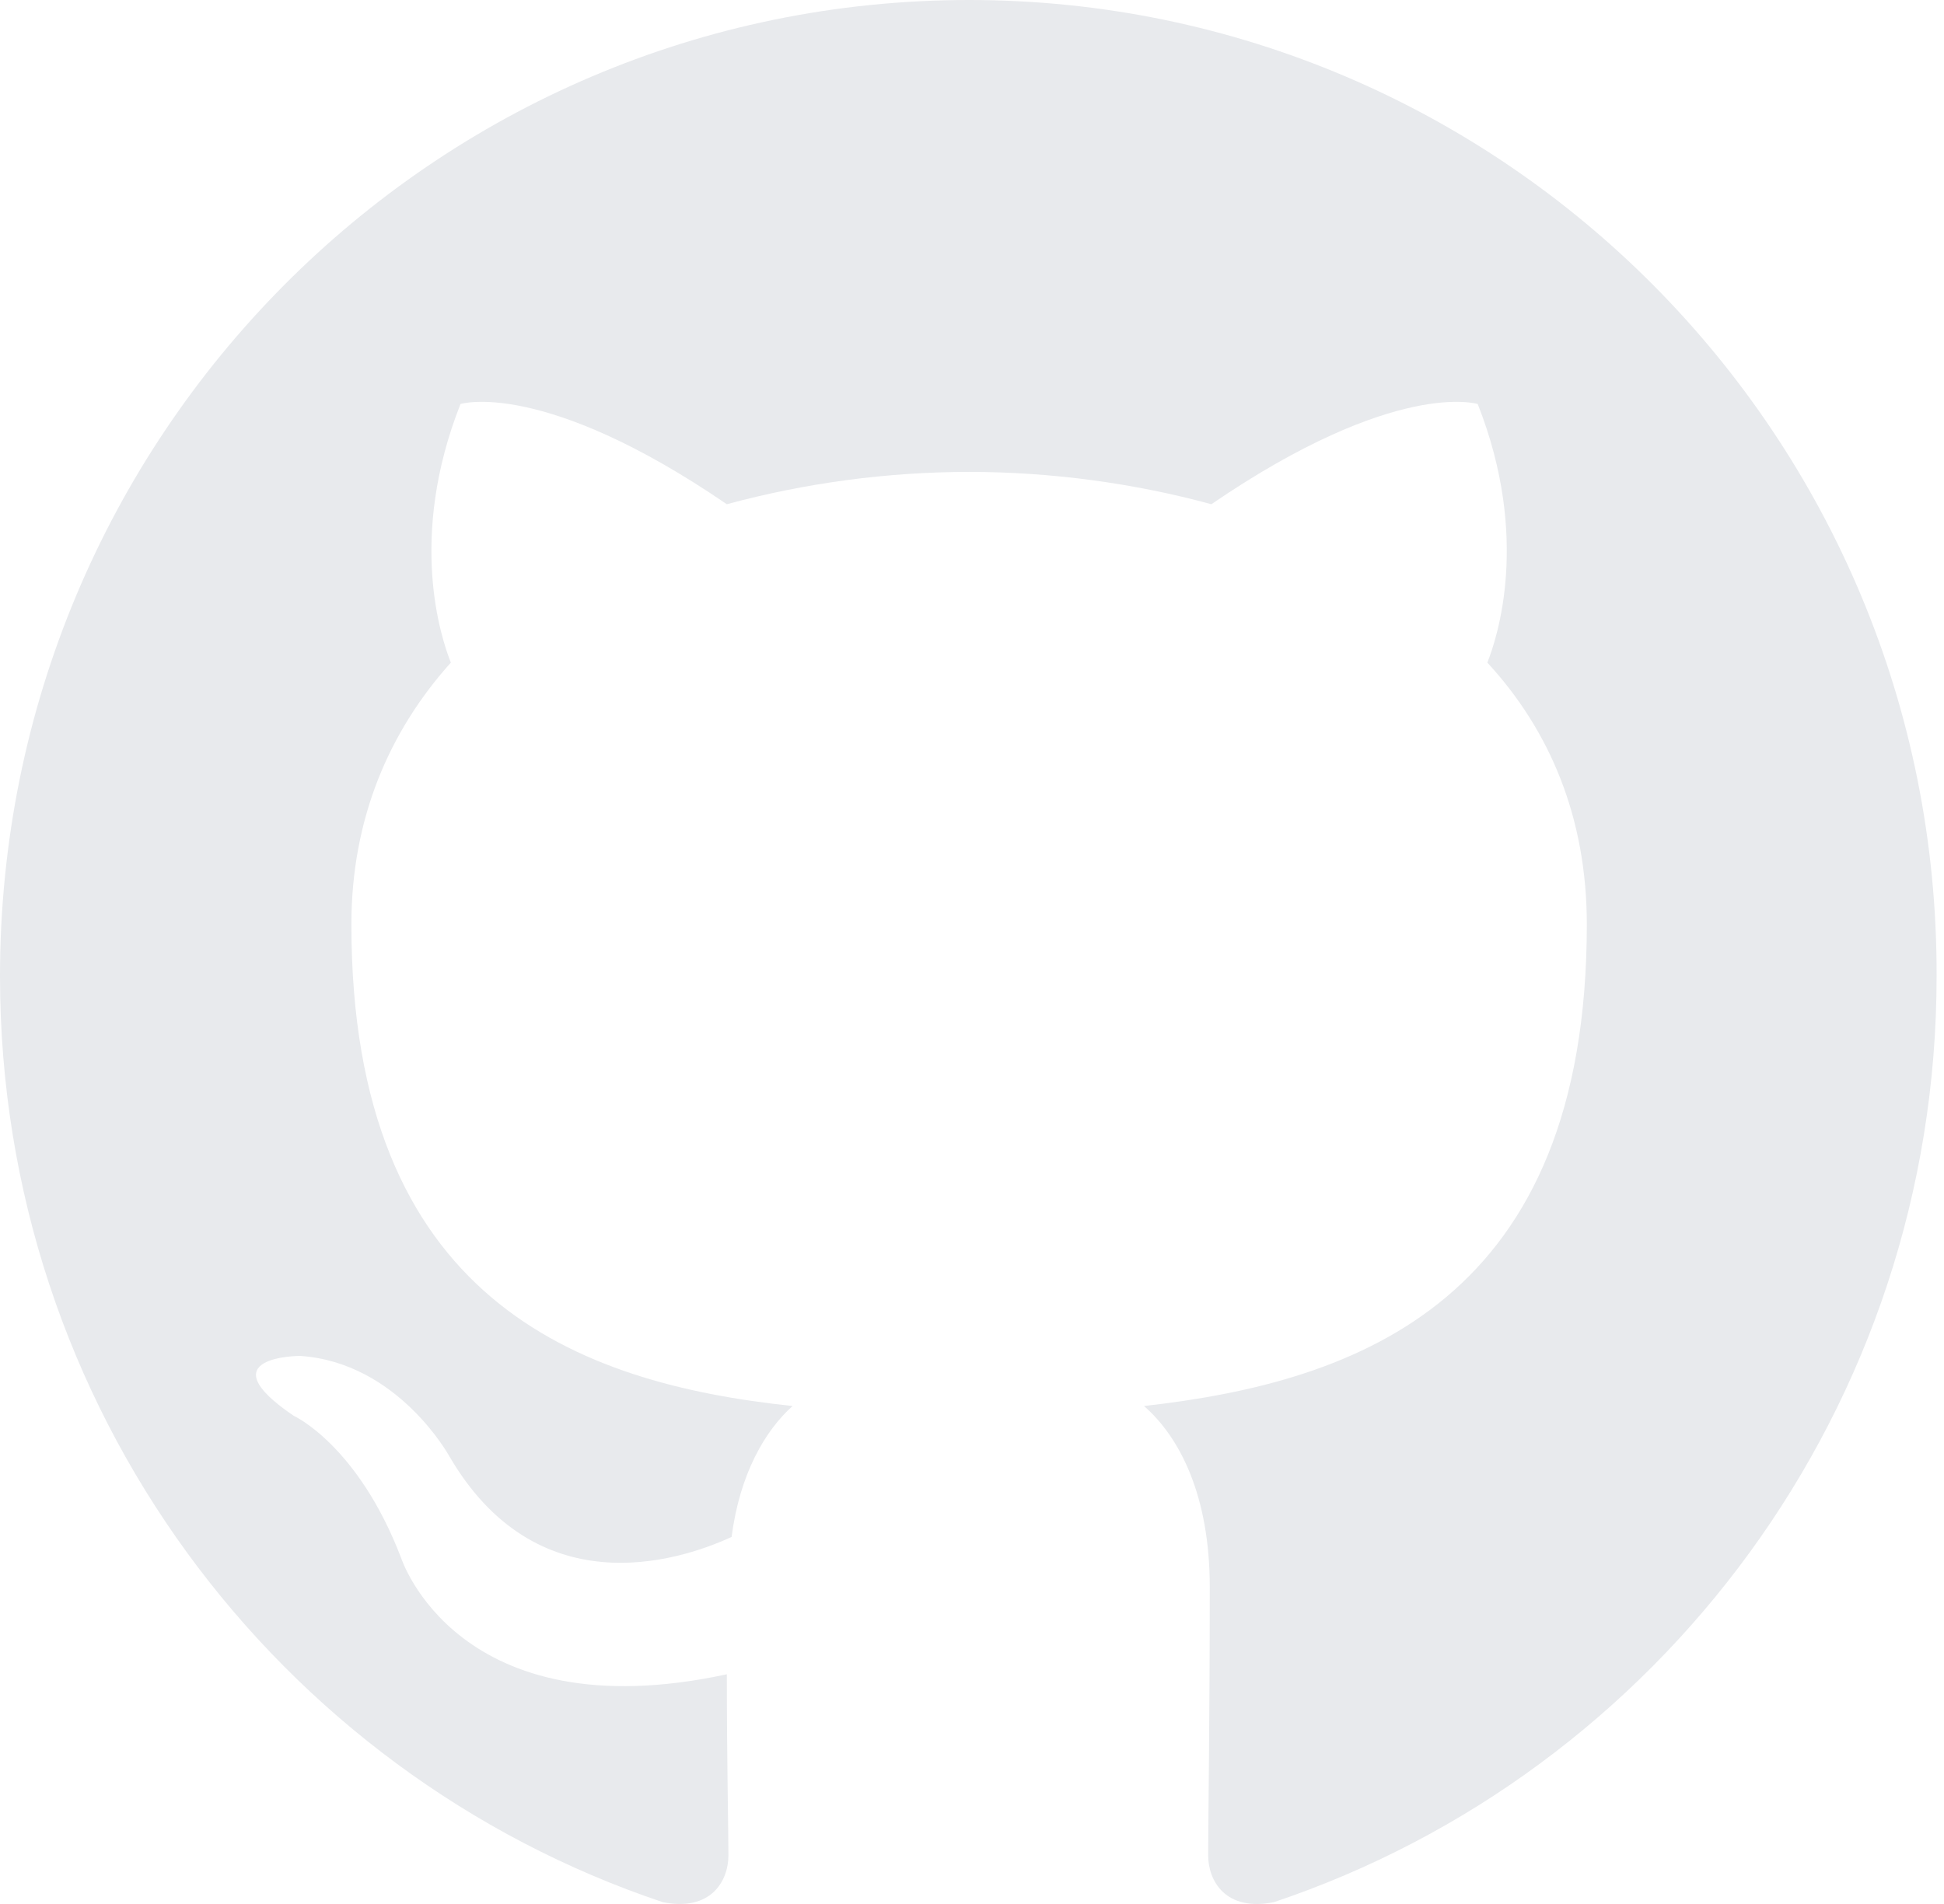
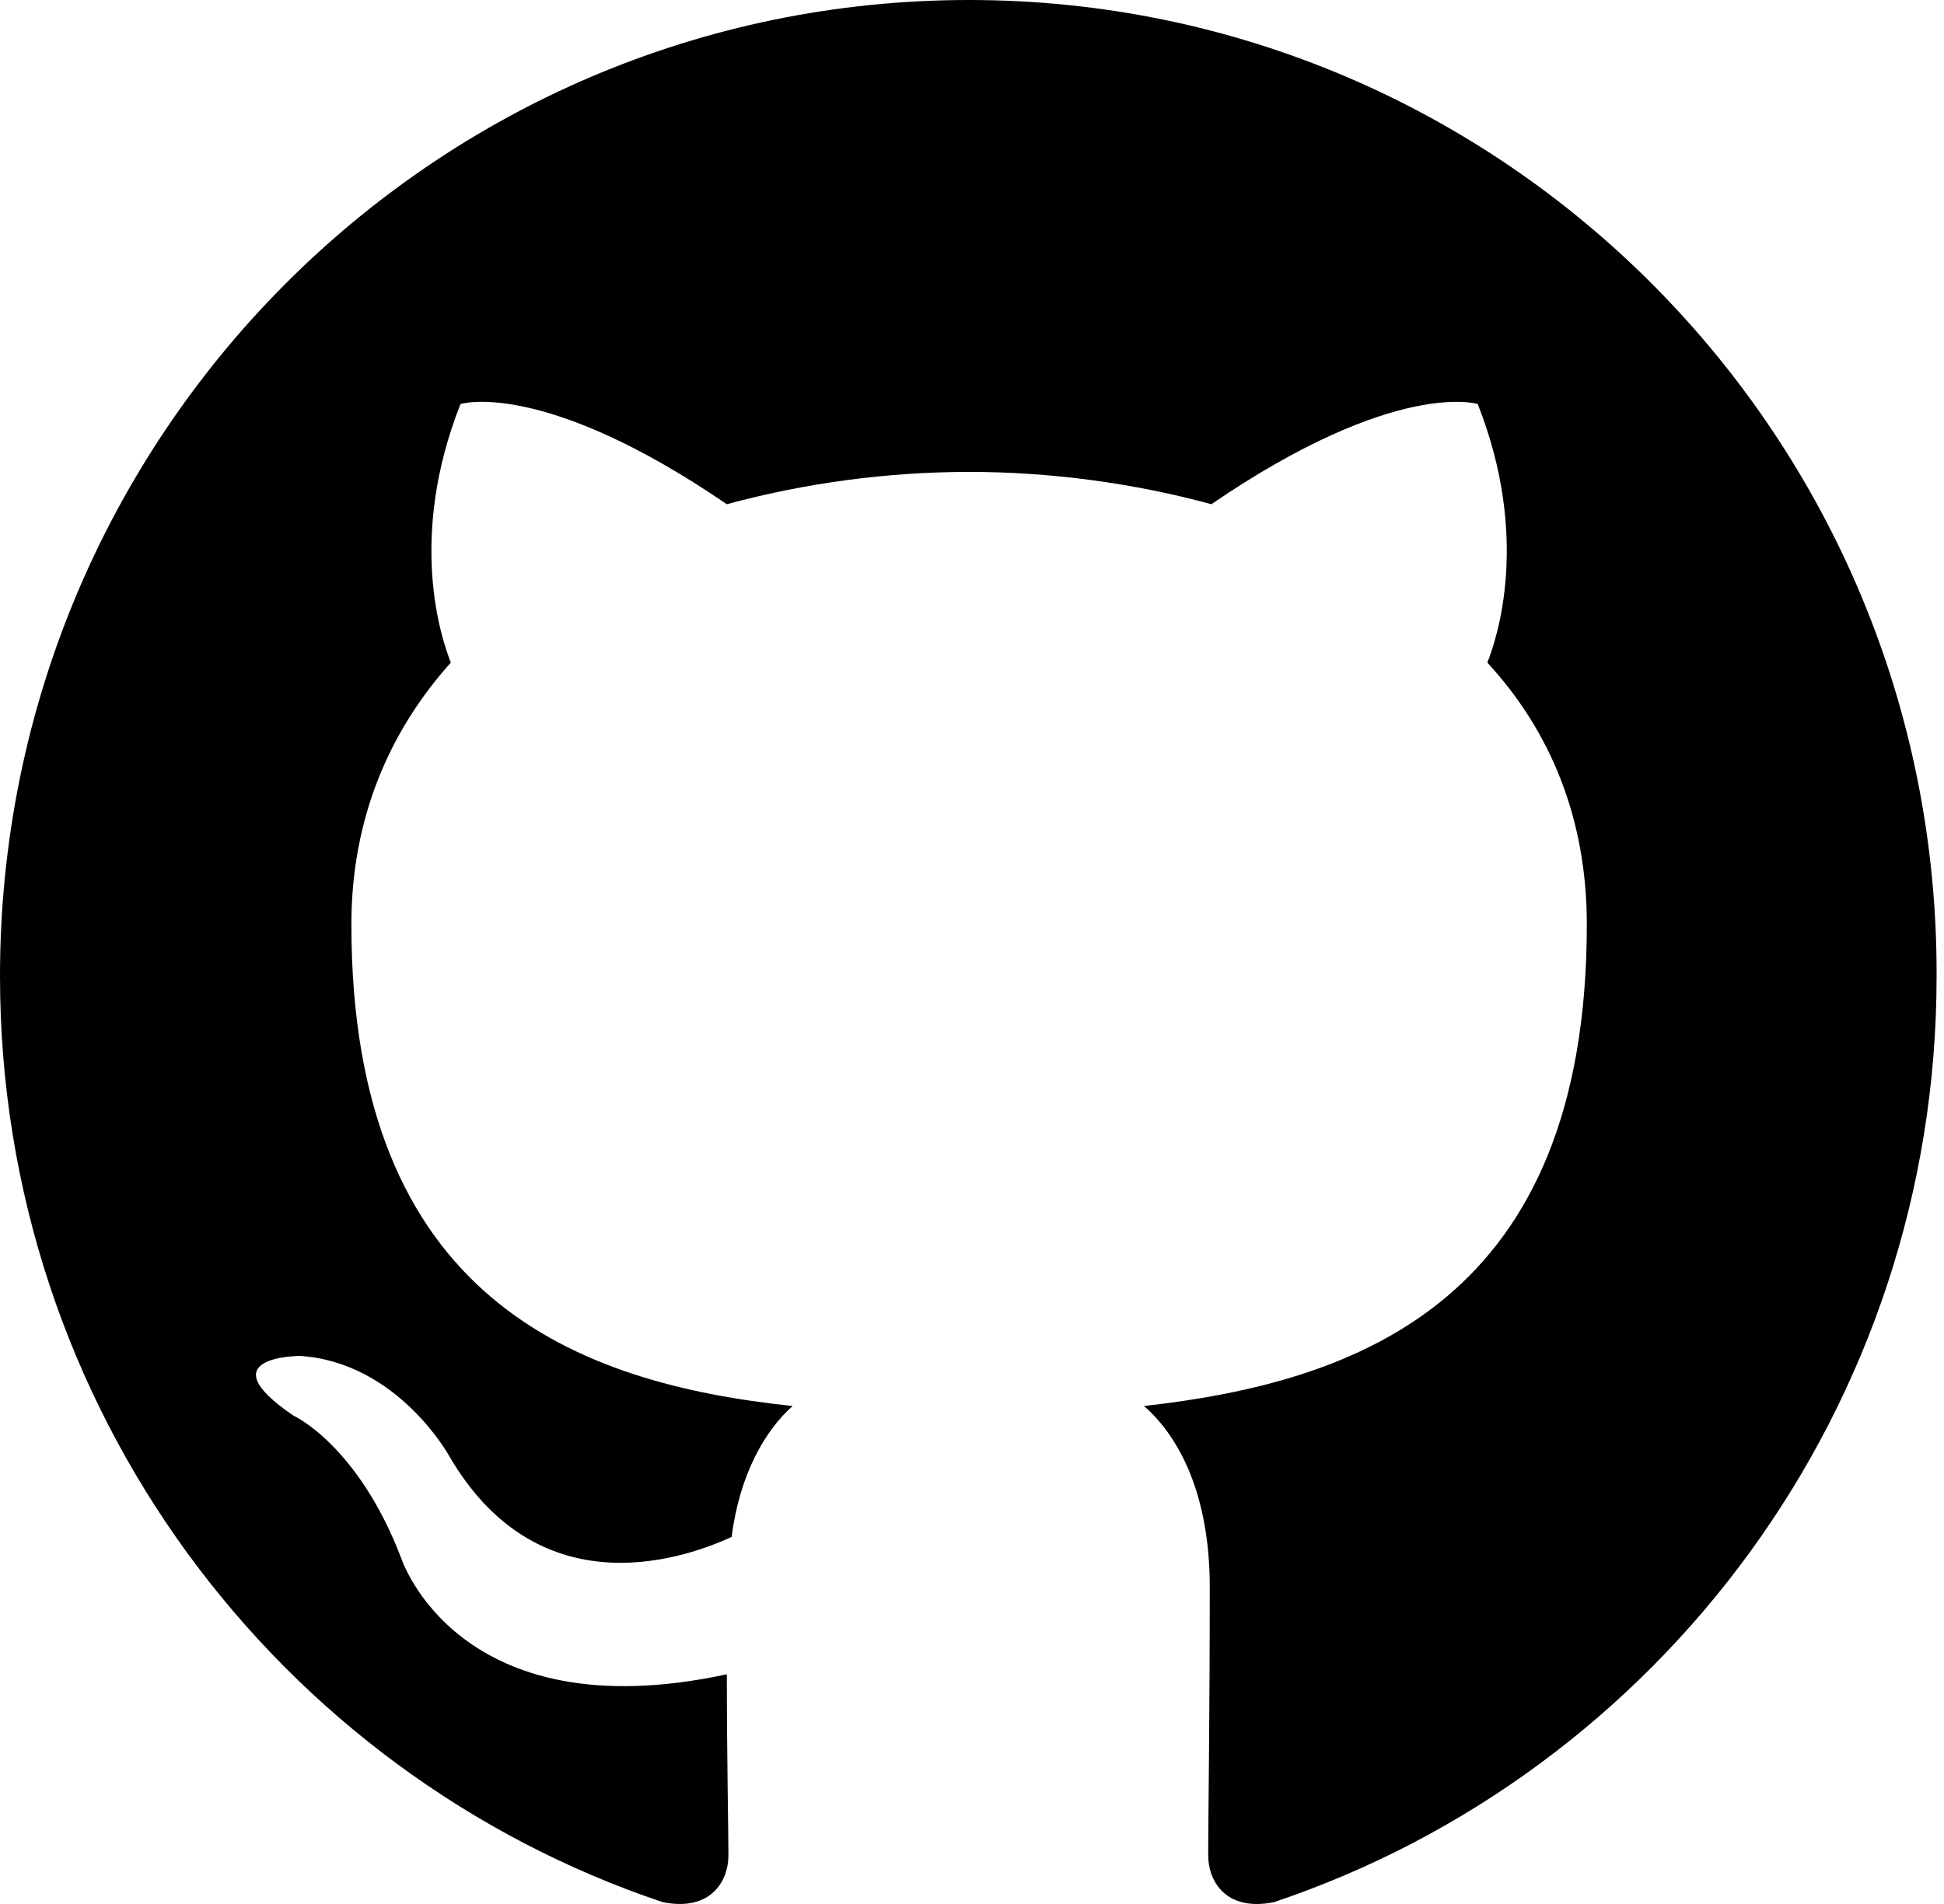
<svg xmlns="http://www.w3.org/2000/svg" width="98" height="96">
-   <path fill-rule="evenodd" clip-rule="evenodd" d="M48.854 0C21.839 0 0 22 0 49.217c0 21.756 13.993 40.172 33.405 46.69 2.427.49 3.316-1.059 3.316-2.362 0-1.141-.08-5.052-.08-9.127-13.59 2.934-16.42-5.867-16.42-5.867-2.184-5.704-5.42-7.17-5.42-7.17-4.448-3.015.324-3.015.324-3.015 4.934.326 7.523 5.052 7.523 5.052 4.367 7.496 11.404 5.378 14.235 4.074.404-3.178 1.699-5.378 3.074-6.6-10.839-1.141-22.243-5.378-22.243-24.283 0-5.378 1.94-9.778 5.014-13.2-.485-1.222-2.184-6.275.486-13.038 0 0 4.125-1.304 13.426 5.052a46.97 46.97 0 0 1 12.214-1.63c4.125 0 8.33.571 12.213 1.63 9.302-6.356 13.427-5.052 13.427-5.052 2.67 6.763.97 11.816.485 13.038 3.155 3.422 5.015 7.822 5.015 13.2 0 18.905-11.404 23.06-22.324 24.283 1.78 1.548 3.316 4.481 3.316 9.126 0 6.6-.08 11.897-.08 13.526 0 1.304.89 2.853 3.316 2.364 19.412-6.52 33.405-24.935 33.405-46.691C97.707 22 75.788 0 48.854 0z" fill="#e8eaed" />
+   <path fill-rule="evenodd" clip-rule="evenodd" d="M48.854 0C21.839 0 0 22 0 49.217c0 21.756 13.993 40.172 33.405 46.69 2.427.49 3.316-1.059 3.316-2.362 0-1.141-.08-5.052-.08-9.127-13.59 2.934-16.42-5.867-16.42-5.867-2.184-5.704-5.42-7.17-5.42-7.17-4.448-3.015.324-3.015.324-3.015 4.934.326 7.523 5.052 7.523 5.052 4.367 7.496 11.404 5.378 14.235 4.074.404-3.178 1.699-5.378 3.074-6.6-10.839-1.141-22.243-5.378-22.243-24.283 0-5.378 1.94-9.778 5.014-13.2-.485-1.222-2.184-6.275.486-13.038 0 0 4.125-1.304 13.426 5.052a46.97 46.97 0 0 1 12.214-1.63c4.125 0 8.33.571 12.213 1.63 9.302-6.356 13.427-5.052 13.427-5.052 2.67 6.763.97 11.816.485 13.038 3.155 3.422 5.015 7.822 5.015 13.2 0 18.905-11.404 23.06-22.324 24.283 1.78 1.548 3.316 4.481 3.316 9.126 0 6.6-.08 11.897-.08 13.526 0 1.304.89 2.853 3.316 2.364 19.412-6.52 33.405-24.935 33.405-46.691C97.707 22 75.788 0 48.854 0z" fill="#050315050315050315050315050315050315050315050315050315050315050315050315050315050315050315050315050315050315050315050315050315050315" />
</svg>
